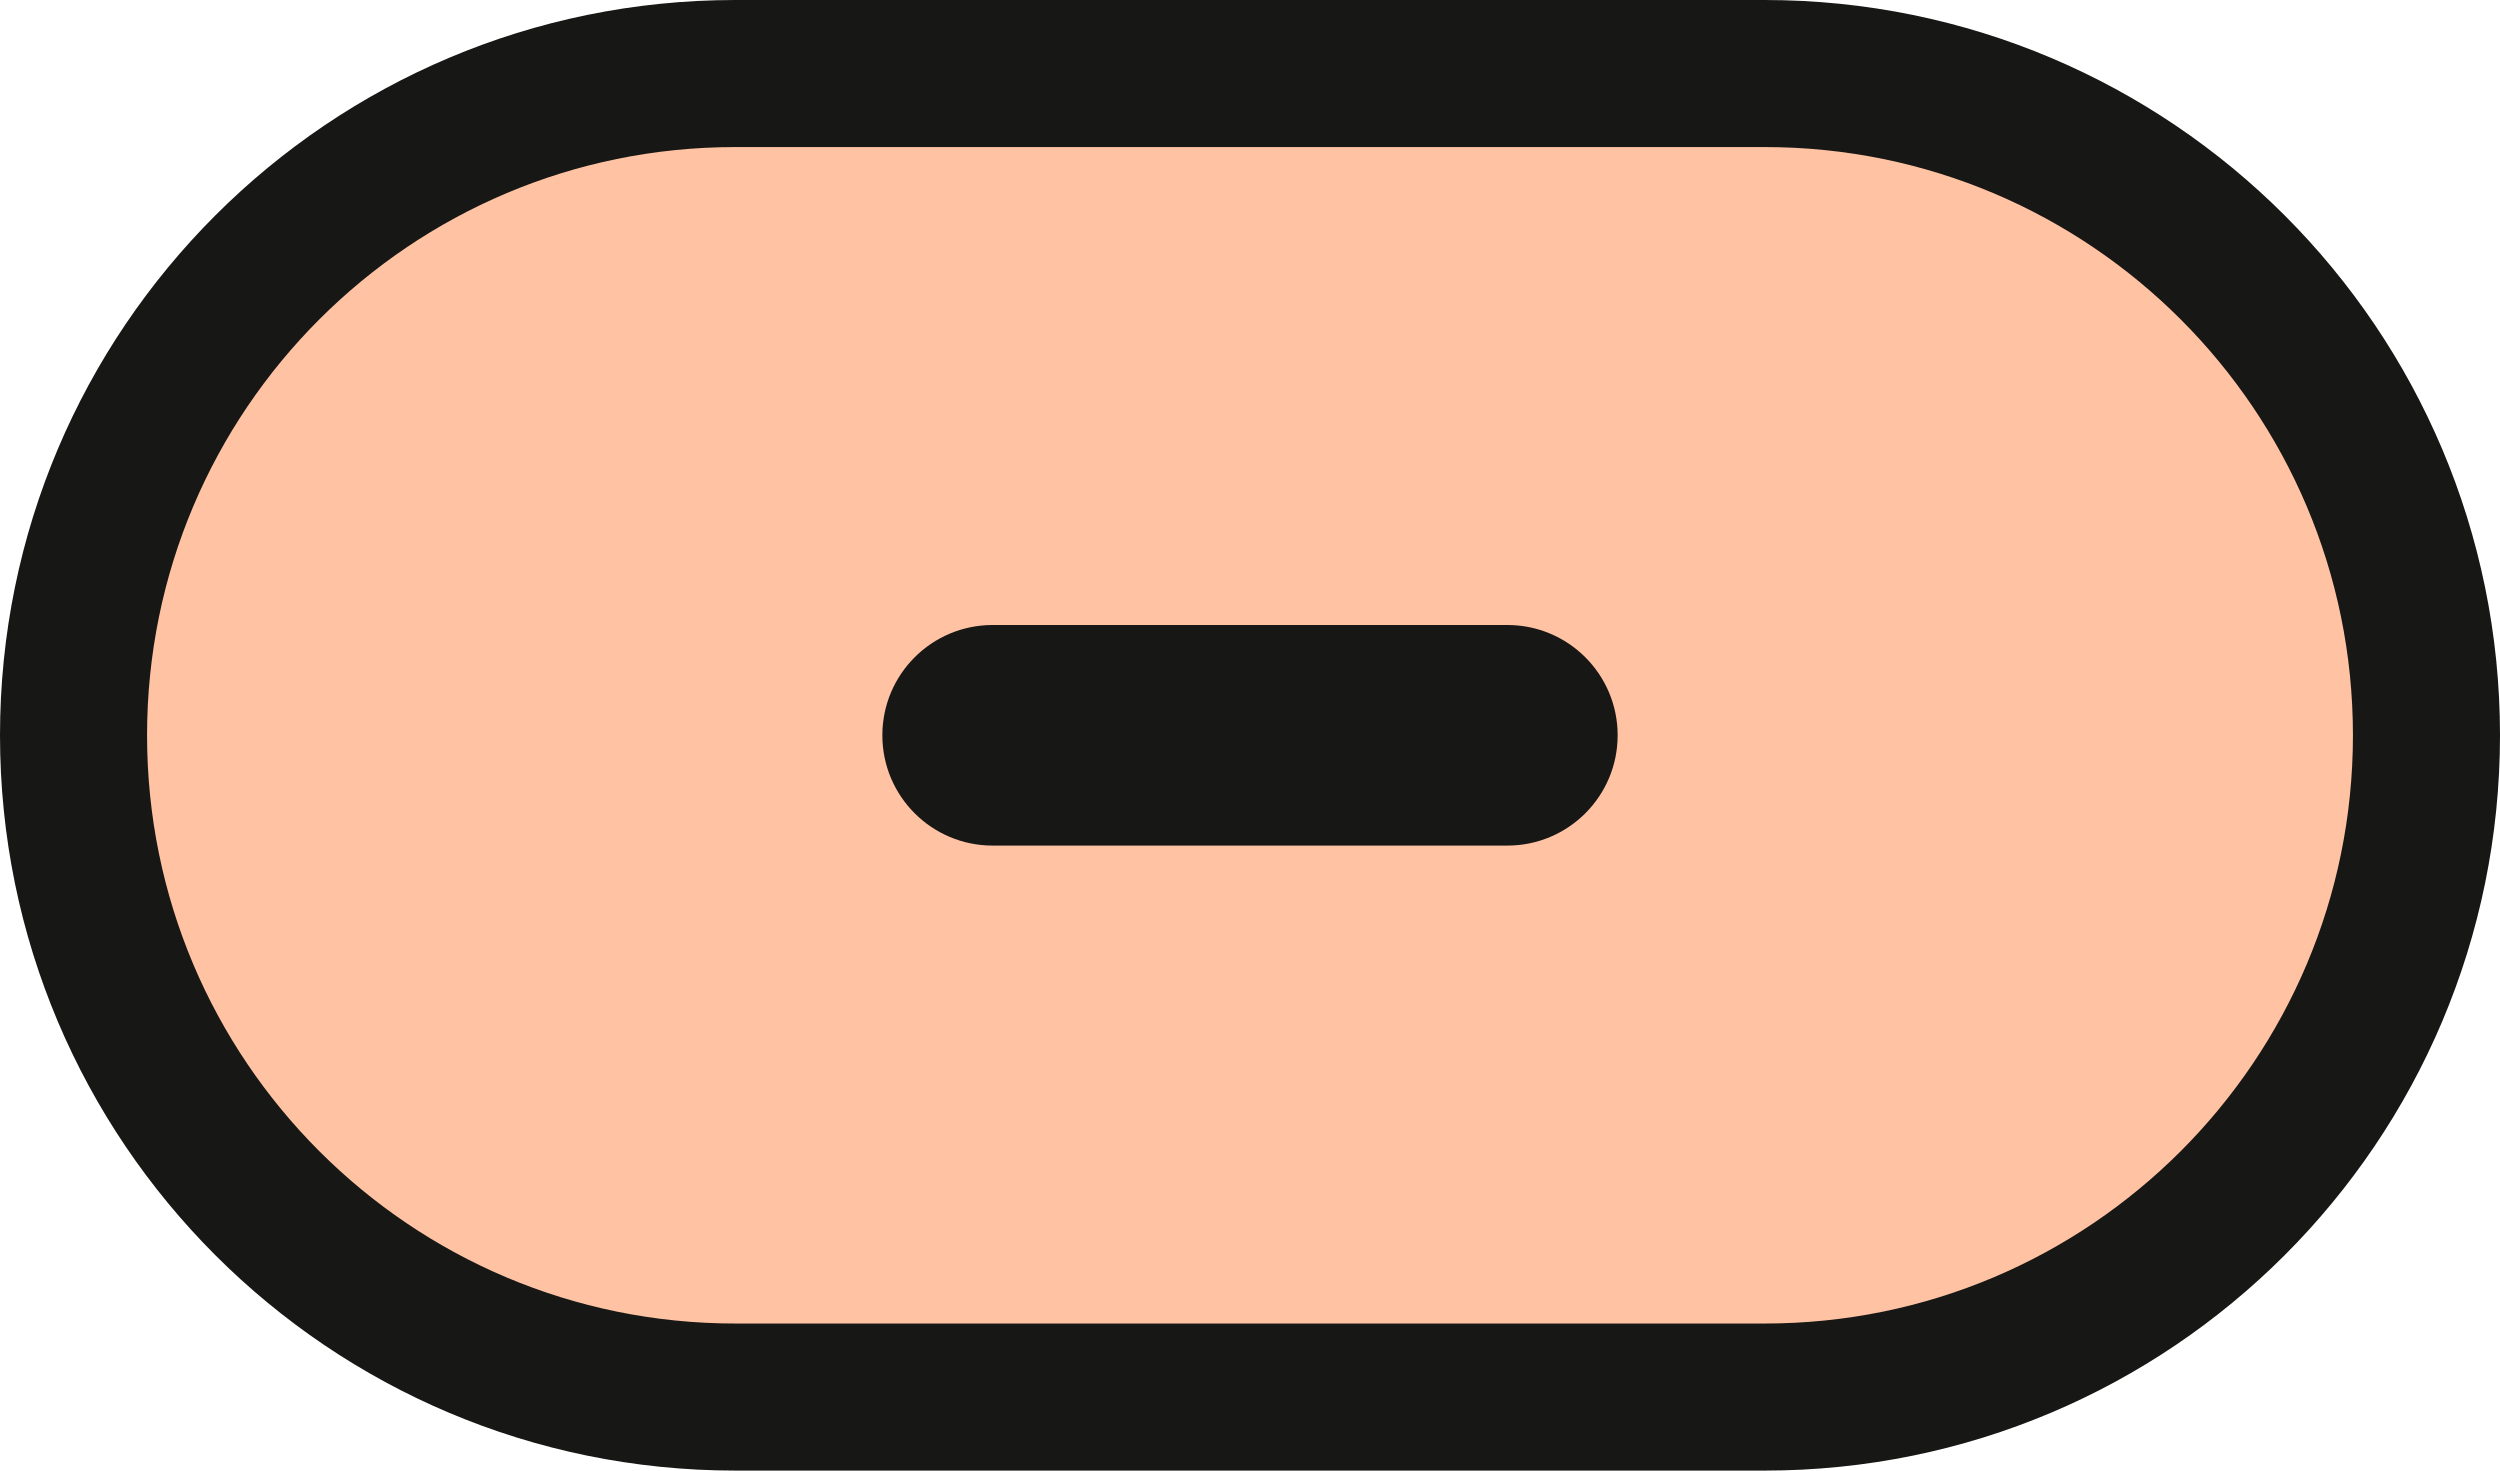
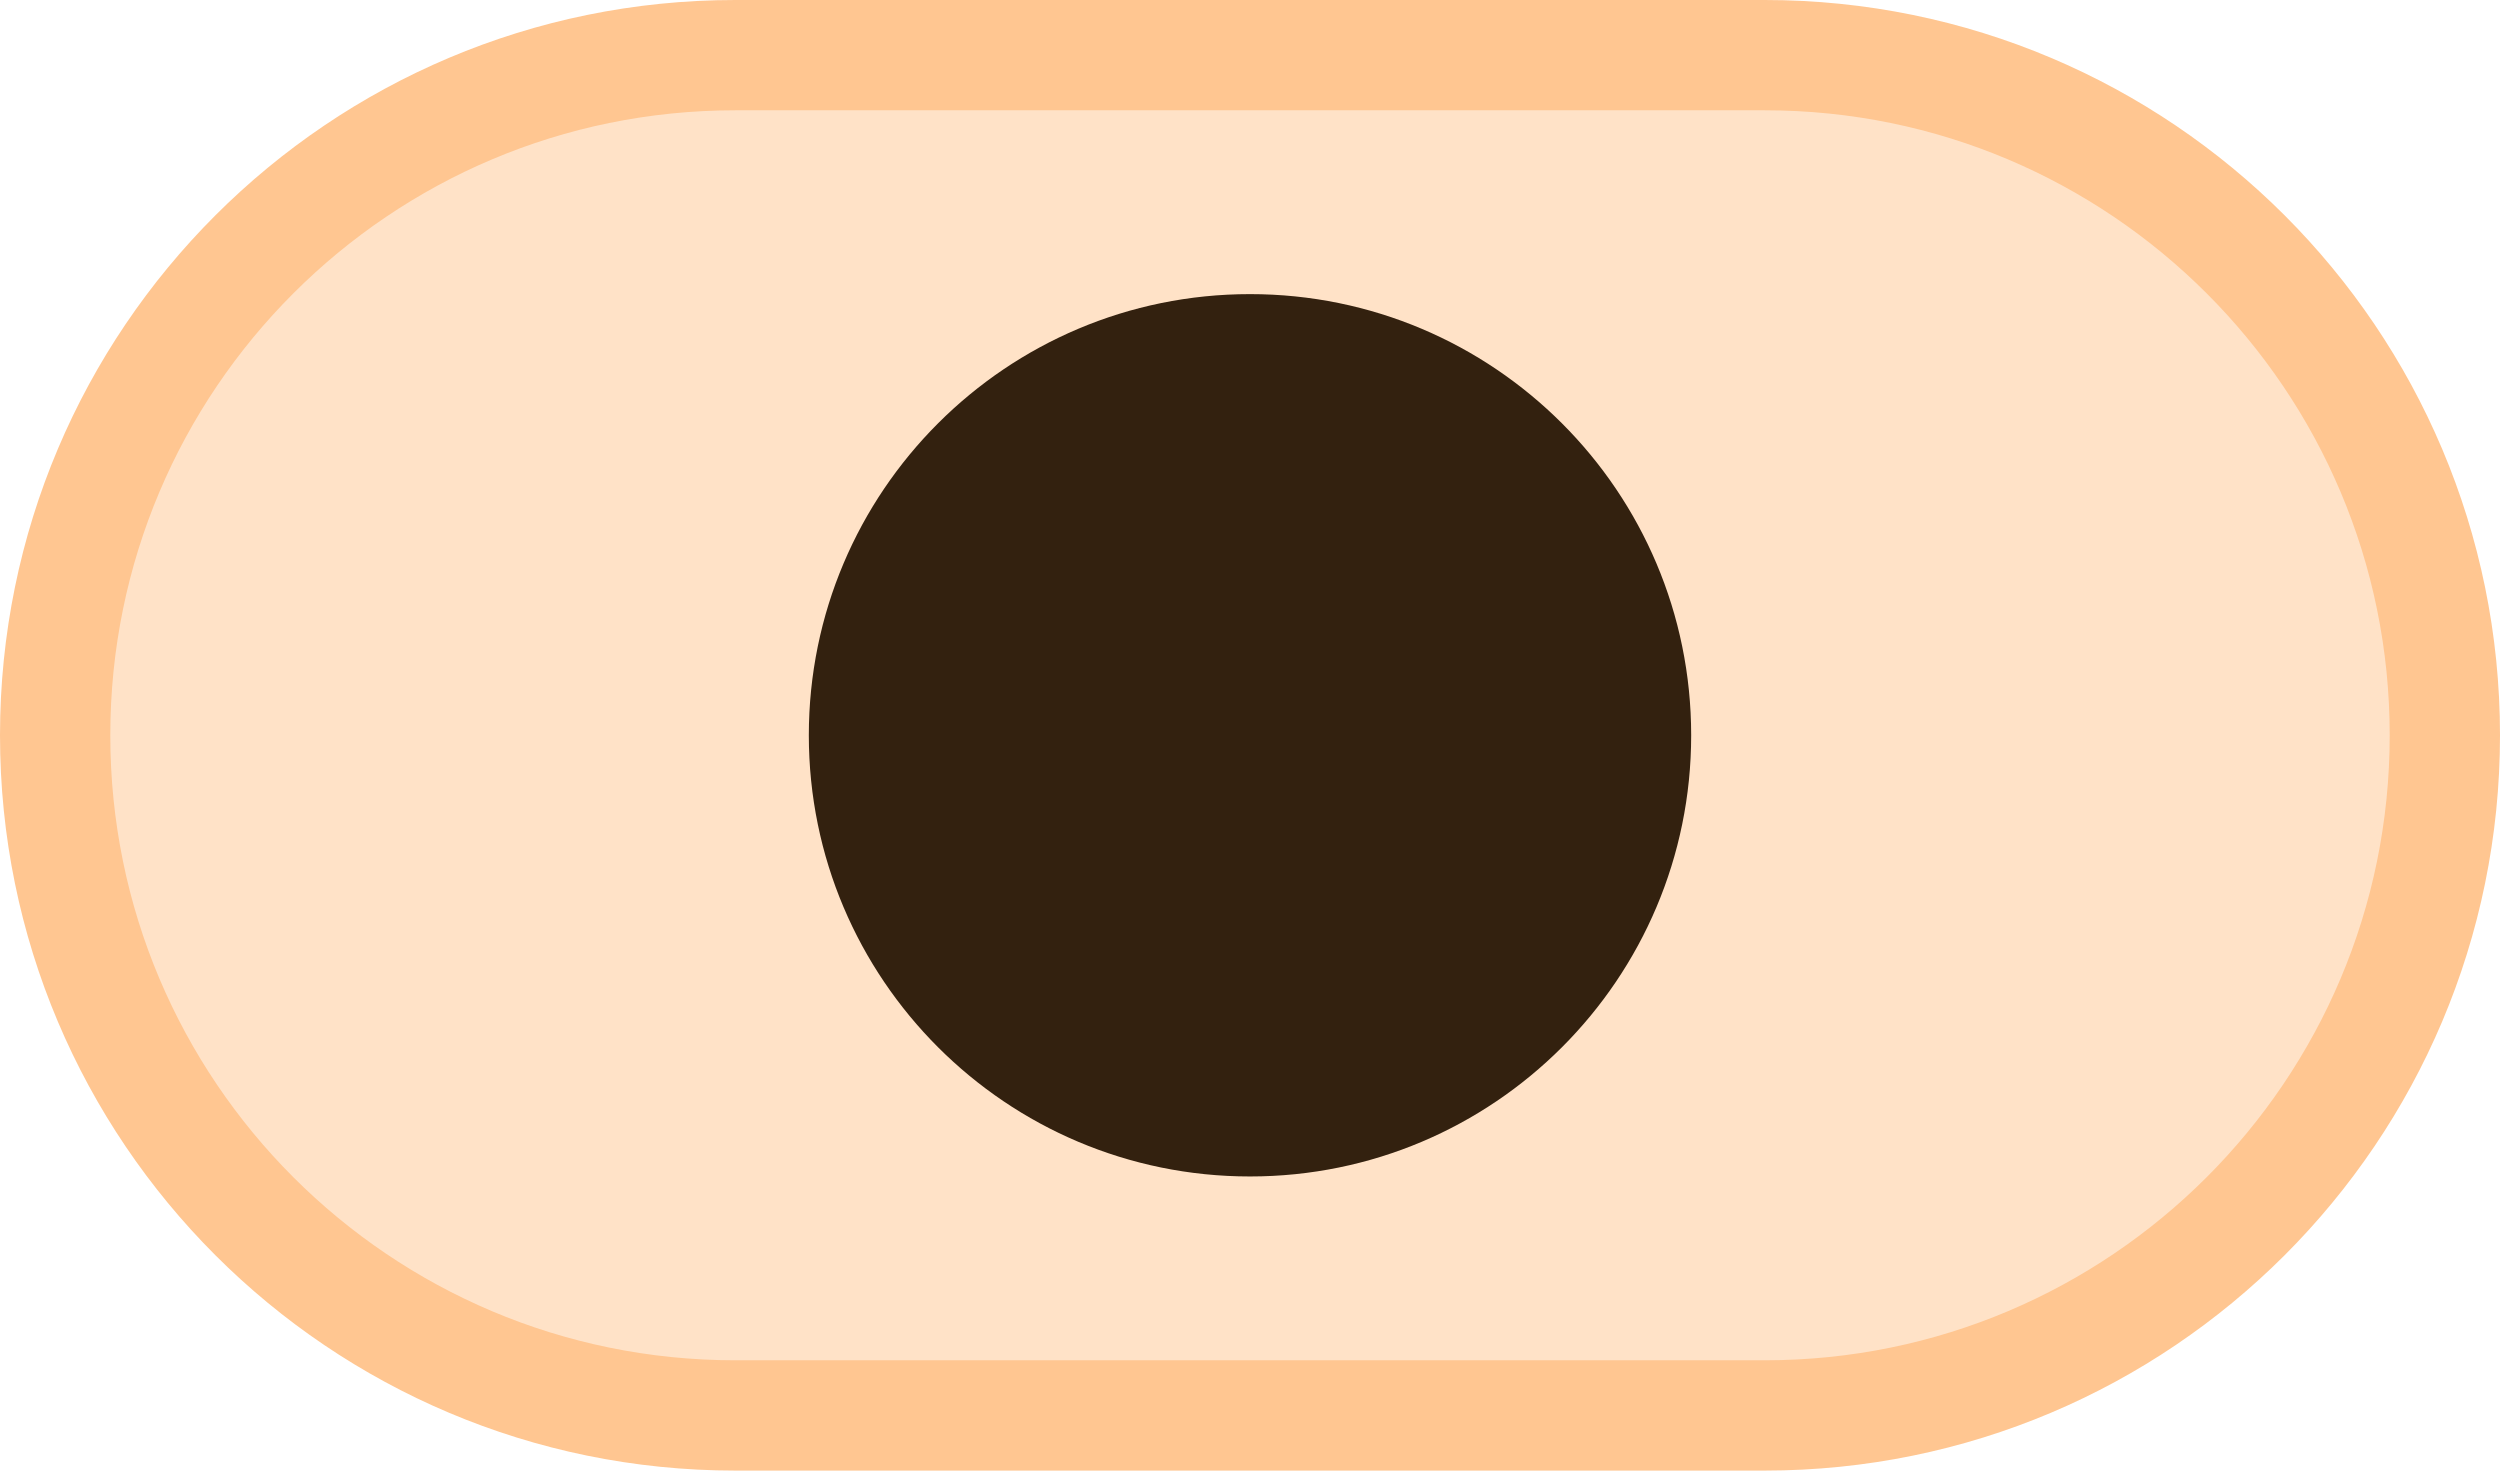
<svg xmlns="http://www.w3.org/2000/svg" width="34" height="20" viewBox="0 0 34 20">
-   <rect x="1" y="1" width="32" height="18" rx="9" fill="#FF7A33" fill-opacity="0.45" stroke="#171715" stroke-width="2" />
-   <rect x="12" y="8.5" width="10" height="3" rx="1.5" fill="#171715" />
+   <rect x="0.75" y="0.75" width="32.5" height="18.5" rx="9.25" fill="#FFC691" fill-opacity="0.5" stroke="#FFC691" stroke-width="1.5" />
+   <circle cx="17" cy="10" r="6" fill="#33210F" />
</svg>
